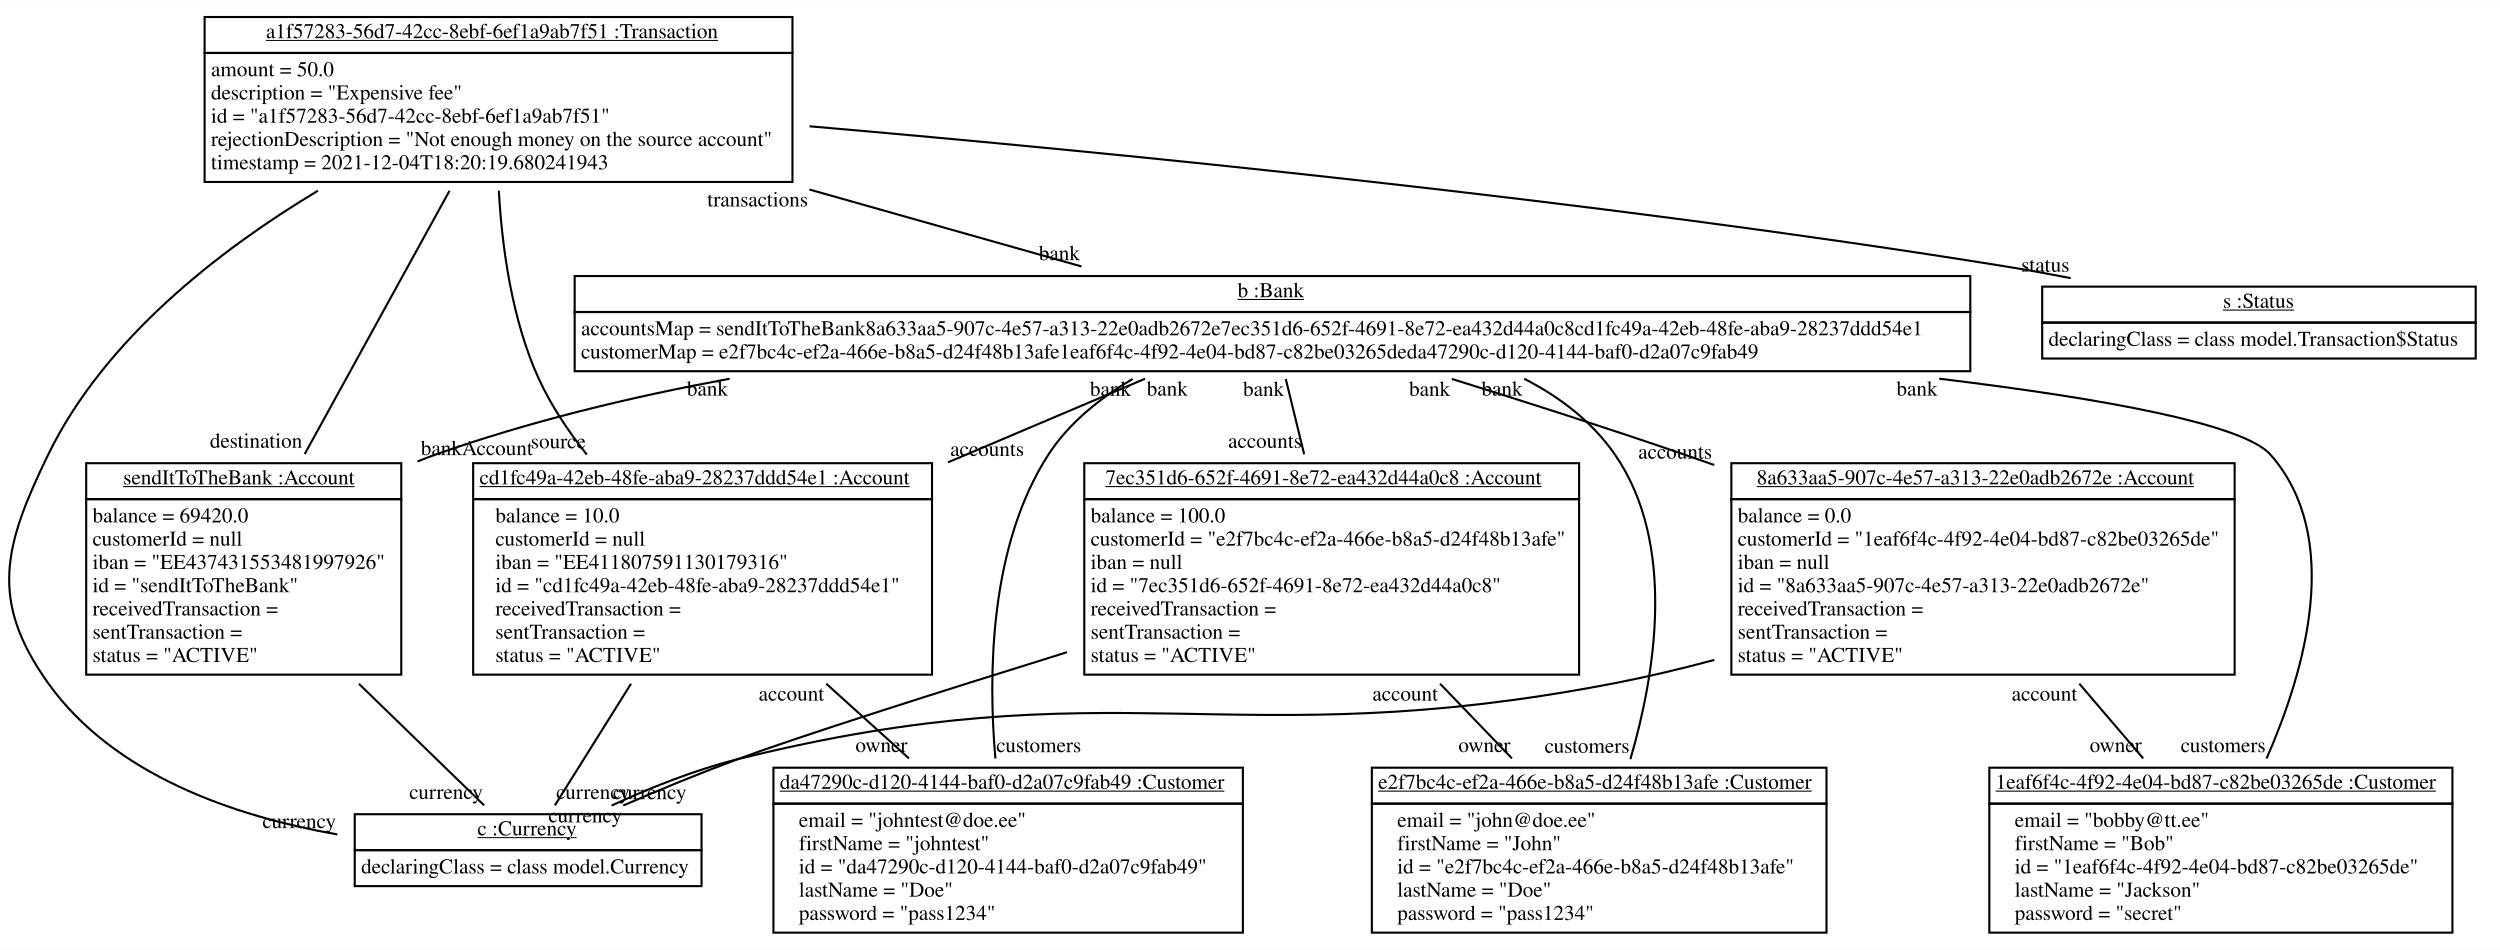
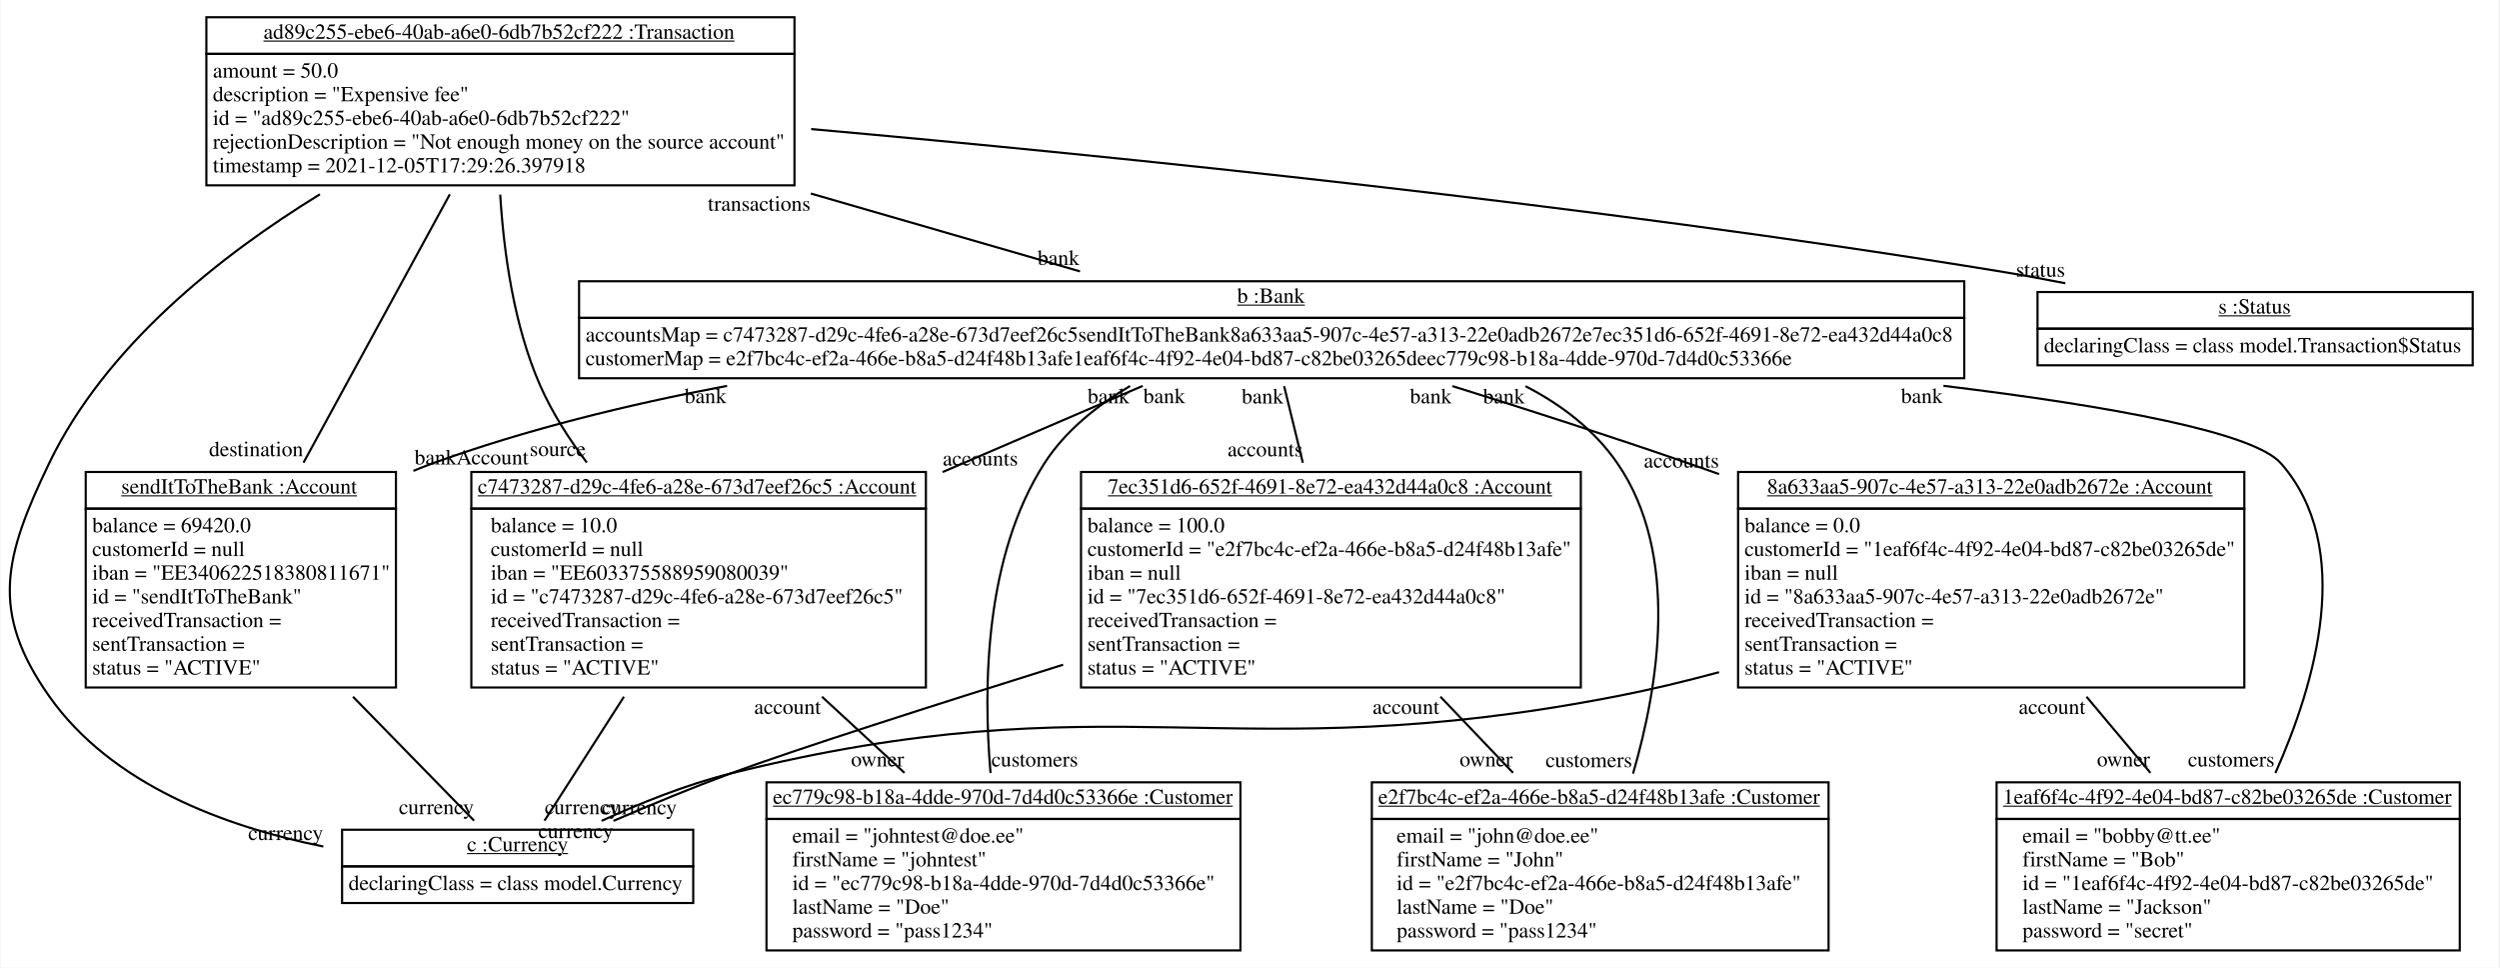
- <svg xmlns="http://www.w3.org/2000/svg" width="1182px" height="449px" viewBox="0.00 0.00 1182.26 449.00">
+ <svg xmlns="http://www.w3.org/2000/svg" width="1160px" height="449px" viewBox="0.00 0.00 1159.58 449.00">
  <g id="graph0" class="graph" transform="scale(1.0 1.0) rotate(0) translate(4 445)">
-     <polygon fill="white" stroke="transparent" points="-4,4 -4,-445 1178.26,-445 1178.26,4 -4,4" />
+     <polygon fill="white" stroke="transparent" points="-4,4 -4,-445 1155.58,-445 1155.58,4 -4,4" />
    <g id="node1" class="node">
-       <polygon fill="none" stroke="black" points="92.76,-420 92.76,-437 370.76,-437 370.76,-420 92.76,-420" />
-       <text text-anchor="start" x="121.76" y="-427" font-family="Times,serif" text-decoration="underline" font-size="10.00">a1f57283-56d7-42cc-8ebf-6ef1a9ab7f51 :Transaction</text>
-       <polygon fill="none" stroke="black" points="92.76,-359 92.76,-420 370.76,-420 370.76,-359 92.76,-359" />
-       <text text-anchor="start" x="95.76" y="-409" font-family="Times,serif" font-size="10.00">amount = 50.0</text>
-       <text text-anchor="start" x="95.76" y="-398" font-family="Times,serif" font-size="10.00">description = "Expensive fee"</text>
-       <text text-anchor="start" x="95.76" y="-387" font-family="Times,serif" font-size="10.00">id = "a1f57283-56d7-42cc-8ebf-6ef1a9ab7f51"</text>
-       <text text-anchor="start" x="95.76" y="-376" font-family="Times,serif" font-size="10.00">rejectionDescription = "Not enough money on the source account"</text>
-       <text text-anchor="start" x="95.76" y="-365" font-family="Times,serif" font-size="10.00">timestamp = 2021-12-04T18:20:19.680241943</text>
+       <polygon fill="none" stroke="black" points="91.58,-420 91.58,-437 364.58,-437 364.58,-420 91.58,-420" />
+       <text text-anchor="start" x="118.08" y="-427" font-family="Times,serif" text-decoration="underline" font-size="10.00">ad89c255-ebe6-40ab-a6e0-6db7b52cf222 :Transaction</text>
+       <polygon fill="none" stroke="black" points="91.58,-359 91.58,-420 364.58,-420 364.58,-359 91.58,-359" />
+       <text text-anchor="start" x="94.58" y="-409" font-family="Times,serif" font-size="10.00">amount = 50.0</text>
+       <text text-anchor="start" x="94.58" y="-398" font-family="Times,serif" font-size="10.00">description = "Expensive fee"</text>
+       <text text-anchor="start" x="94.58" y="-387" font-family="Times,serif" font-size="10.00">id = "ad89c255-ebe6-40ab-a6e0-6db7b52cf222"</text>
+       <text text-anchor="start" x="94.58" y="-376" font-family="Times,serif" font-size="10.00">rejectionDescription = "Not enough money on the source account"</text>
+       <text text-anchor="start" x="94.58" y="-365" font-family="Times,serif" font-size="10.00">timestamp = 2021-12-05T17:29:26.397918</text>
    </g>
    <g id="node2" class="node">
-       <polygon fill="none" stroke="black" points="267.76,-297.5 267.76,-314.5 927.76,-314.5 927.76,-297.5 267.76,-297.5" />
-       <text text-anchor="start" x="581.26" y="-304.5" font-family="Times,serif" text-decoration="underline" font-size="10.00">b :Bank</text>
-       <polygon fill="none" stroke="black" points="267.76,-269.5 267.76,-297.5 927.76,-297.5 927.76,-269.5 267.76,-269.5" />
-       <text text-anchor="start" x="270.76" y="-286.5" font-family="Times,serif" font-size="10.00">accountsMap = sendItToTheBank8a633aa5-907c-4e57-a313-22e0adb2672e7ec351d6-652f-4691-8e72-ea432d44a0c8cd1fc49a-42eb-48fe-aba9-28237ddd54e1</text>
-       <text text-anchor="start" x="270.76" y="-275.5" font-family="Times,serif" font-size="10.00">customerMap = e2f7bc4c-ef2a-466e-b8a5-d24f48b13afe1eaf6f4c-4f92-4e04-bd87-c82be03265deda47290c-d120-4144-baf0-d2a07c9fab49</text>
+       <polygon fill="none" stroke="black" points="264.58,-297.5 264.58,-314.5 907.58,-314.5 907.58,-297.5 264.58,-297.5" />
+       <text text-anchor="start" x="570.08" y="-304.5" font-family="Times,serif" text-decoration="underline" font-size="10.00">b :Bank</text>
+       <polygon fill="none" stroke="black" points="264.58,-269.5 264.58,-297.5 907.58,-297.5 907.58,-269.5 264.58,-269.5" />
+       <text text-anchor="start" x="267.58" y="-286.5" font-family="Times,serif" font-size="10.00">accountsMap = c7473287-d29c-4fe6-a28e-673d7eef26c5sendItToTheBank8a633aa5-907c-4e57-a313-22e0adb2672e7ec351d6-652f-4691-8e72-ea432d44a0c8</text>
+       <text text-anchor="start" x="267.58" y="-275.5" font-family="Times,serif" font-size="10.00">customerMap = e2f7bc4c-ef2a-466e-b8a5-d24f48b13afe1eaf6f4c-4f92-4e04-bd87-c82be03265deec779c98-b18a-4dde-970d-7d4d0c53366e</text>
    </g>
    <g id="edge1" class="edge">
-       <path fill="none" stroke="black" d="M378.78,-355.42C422.31,-343.12 468.67,-330.01 507.47,-319.03" />
-       <text text-anchor="middle" x="496.97" y="-322.03" font-family="Times,serif" font-size="10.00">bank</text>
-       <text text-anchor="middle" x="354.28" y="-347.42" font-family="Times,serif" font-size="10.00">transactions</text>
+       <path fill="none" stroke="black" d="M372.16,-355.2C414.47,-342.97 459.44,-329.97 497.13,-319.07" />
+       <text text-anchor="middle" x="487.13" y="-322.07" font-family="Times,serif" font-size="10.00">bank</text>
+       <text text-anchor="middle" x="348.16" y="-347.2" font-family="Times,serif" font-size="10.00">transactions</text>
    </g>
    <g id="node3" class="node">
-       <polygon fill="none" stroke="black" points="163.76,-43 163.76,-60 327.76,-60 327.76,-43 163.76,-43" />
-       <text text-anchor="start" x="221.76" y="-50" font-family="Times,serif" text-decoration="underline" font-size="10.00">c :Currency</text>
-       <polygon fill="none" stroke="black" points="163.76,-26 163.76,-43 327.76,-43 327.76,-26 163.76,-26" />
-       <text text-anchor="start" x="166.76" y="-32" font-family="Times,serif" font-size="10.00">declaringClass = class model.Currency</text>
+       <polygon fill="none" stroke="black" points="154.58,-43 154.58,-60 317.58,-60 317.58,-43 154.58,-43" />
+       <text text-anchor="start" x="212.58" y="-50" font-family="Times,serif" text-decoration="underline" font-size="10.00">c :Currency</text>
+       <polygon fill="none" stroke="black" points="154.58,-26 154.58,-43 317.58,-43 317.58,-26 154.58,-26" />
+       <text text-anchor="start" x="157.58" y="-32" font-family="Times,serif" font-size="10.00">declaringClass = class model.Currency</text>
    </g>
    <g id="edge2" class="edge">
-       <path fill="none" stroke="black" d="M146.37,-354.88C99.38,-326.65 45.34,-284.61 18.76,-230 -2.24,-186.84 -9.12,-161.07 18.76,-122 49.75,-78.59 106.5,-59.09 155.51,-50.44" />
-       <text text-anchor="middle" x="137.51" y="-53.44" font-family="Times,serif" font-size="10.00">currency</text>
+       <path fill="none" stroke="black" d="M144.28,-354.84C98.03,-326.46 44.7,-284.31 18.58,-230 -2.22,-186.74 -9.03,-161.26 18.58,-122 47.37,-81.07 99.78,-61.51 145.88,-52.21" />
+       <text text-anchor="middle" x="128.38" y="-55.21" font-family="Times,serif" font-size="10.00">currency</text>
    </g>
    <g id="node4" class="node">
-       <polygon fill="none" stroke="black" points="36.76,-209 36.76,-226 185.76,-226 185.76,-209 36.76,-209" />
-       <text text-anchor="start" x="54.26" y="-216" font-family="Times,serif" text-decoration="underline" font-size="10.00">sendItToTheBank :Account</text>
-       <polygon fill="none" stroke="black" points="36.76,-126 36.76,-209 185.76,-209 185.76,-126 36.76,-126" />
-       <text text-anchor="start" x="39.76" y="-198" font-family="Times,serif" font-size="10.00">balance = 69420.0</text>
-       <text text-anchor="start" x="39.76" y="-187" font-family="Times,serif" font-size="10.00">customerId = null</text>
-       <text text-anchor="start" x="39.76" y="-176" font-family="Times,serif" font-size="10.00">iban = "EE437431553481997926"</text>
-       <text text-anchor="start" x="39.76" y="-165" font-family="Times,serif" font-size="10.00">id = "sendItToTheBank"</text>
-       <text text-anchor="start" x="39.76" y="-154" font-family="Times,serif" font-size="10.00">receivedTransaction = </text>
-       <text text-anchor="start" x="39.76" y="-143" font-family="Times,serif" font-size="10.00">sentTransaction = </text>
-       <text text-anchor="start" x="39.76" y="-132" font-family="Times,serif" font-size="10.00">status = "ACTIVE"</text>
+       <polygon fill="none" stroke="black" points="35.58,-209 35.58,-226 179.58,-226 179.58,-209 35.58,-209" />
+       <text text-anchor="start" x="52.08" y="-216" font-family="Times,serif" text-decoration="underline" font-size="10.00">sendItToTheBank :Account</text>
+       <polygon fill="none" stroke="black" points="35.58,-126 35.58,-209 179.58,-209 179.58,-126 35.58,-126" />
+       <text text-anchor="start" x="38.58" y="-198" font-family="Times,serif" font-size="10.00">balance = 69420.0</text>
+       <text text-anchor="start" x="38.58" y="-187" font-family="Times,serif" font-size="10.00">customerId = null</text>
+       <text text-anchor="start" x="38.58" y="-176" font-family="Times,serif" font-size="10.00">iban = "EE340622518380811671"</text>
+       <text text-anchor="start" x="38.58" y="-165" font-family="Times,serif" font-size="10.00">id = "sendItToTheBank"</text>
+       <text text-anchor="start" x="38.58" y="-154" font-family="Times,serif" font-size="10.00">receivedTransaction = </text>
+       <text text-anchor="start" x="38.58" y="-143" font-family="Times,serif" font-size="10.00">sentTransaction = </text>
+       <text text-anchor="start" x="38.58" y="-132" font-family="Times,serif" font-size="10.00">status = "ACTIVE"</text>
    </g>
    <g id="edge3" class="edge">
-       <path fill="none" stroke="black" d="M208.58,-354.84C189.09,-319.41 161.13,-268.57 140.09,-230.31" />
-       <text text-anchor="middle" x="117.09" y="-233.31" font-family="Times,serif" font-size="10.00">destination</text>
+       <path fill="none" stroke="black" d="M204.59,-354.84C185.26,-319.41 157.53,-268.57 136.66,-230.31" />
+       <text text-anchor="middle" x="114.66" y="-233.31" font-family="Times,serif" font-size="10.00">destination</text>
    </g>
    <g id="node5" class="node">
-       <polygon fill="none" stroke="black" points="219.76,-209 219.76,-226 436.76,-226 436.76,-209 219.76,-209" />
-       <text text-anchor="start" x="222.76" y="-216" font-family="Times,serif" text-decoration="underline" font-size="10.00">cd1fc49a-42eb-48fe-aba9-28237ddd54e1 :Account</text>
-       <polygon fill="none" stroke="black" points="219.76,-126 219.76,-209 436.76,-209 436.76,-126 219.76,-126" />
-       <text text-anchor="start" x="230.26" y="-198" font-family="Times,serif" font-size="10.00">balance = 10.0</text>
-       <text text-anchor="start" x="230.26" y="-187" font-family="Times,serif" font-size="10.00">customerId = null</text>
-       <text text-anchor="start" x="230.26" y="-176" font-family="Times,serif" font-size="10.00">iban = "EE411807591130179316"</text>
-       <text text-anchor="start" x="230.26" y="-165" font-family="Times,serif" font-size="10.00">id = "cd1fc49a-42eb-48fe-aba9-28237ddd54e1"</text>
-       <text text-anchor="start" x="230.26" y="-154" font-family="Times,serif" font-size="10.00">receivedTransaction = </text>
-       <text text-anchor="start" x="230.26" y="-143" font-family="Times,serif" font-size="10.00">sentTransaction = </text>
-       <text text-anchor="start" x="230.26" y="-132" font-family="Times,serif" font-size="10.00">status = "ACTIVE"</text>
+       <polygon fill="none" stroke="black" points="214.58,-209 214.58,-226 425.58,-226 425.58,-209 214.58,-209" />
+       <text text-anchor="start" x="217.58" y="-216" font-family="Times,serif" text-decoration="underline" font-size="10.00">c7473287-d29c-4fe6-a28e-673d7eef26c5 :Account</text>
+       <polygon fill="none" stroke="black" points="214.58,-126 214.58,-209 425.58,-209 425.58,-126 214.58,-126" />
+       <text text-anchor="start" x="223.58" y="-198" font-family="Times,serif" font-size="10.00">balance = 10.0</text>
+       <text text-anchor="start" x="223.58" y="-187" font-family="Times,serif" font-size="10.00">customerId = null</text>
+       <text text-anchor="start" x="223.58" y="-176" font-family="Times,serif" font-size="10.00">iban = "EE603375588959080039"</text>
+       <text text-anchor="start" x="223.58" y="-165" font-family="Times,serif" font-size="10.00">id = "c7473287-d29c-4fe6-a28e-673d7eef26c5"</text>
+       <text text-anchor="start" x="223.58" y="-154" font-family="Times,serif" font-size="10.00">receivedTransaction = </text>
+       <text text-anchor="start" x="223.58" y="-143" font-family="Times,serif" font-size="10.00">sentTransaction = </text>
+       <text text-anchor="start" x="223.58" y="-132" font-family="Times,serif" font-size="10.00">status = "ACTIVE"</text>
    </g>
    <g id="edge4" class="edge">
-       <path fill="none" stroke="black" d="M231.89,-354.89C233.39,-328.33 238.01,-293.9 250.76,-266 256.54,-253.36 264.68,-241.16 273.52,-230.05" />
-       <text text-anchor="middle" x="260.02" y="-233.05" font-family="Times,serif" font-size="10.00">source</text>
+       <path fill="none" stroke="black" d="M227.98,-354.7C229.6,-328.23 234.24,-293.96 246.58,-266 252.07,-253.57 259.79,-241.46 268.17,-230.38" />
+       <text text-anchor="middle" x="254.67" y="-233.38" font-family="Times,serif" font-size="10.00">source</text>
    </g>
    <g id="node6" class="node">
-       <polygon fill="none" stroke="black" points="961.76,-292.5 961.76,-309.5 1166.76,-309.5 1166.76,-292.5 961.76,-292.5" />
-       <text text-anchor="start" x="1047.26" y="-299.5" font-family="Times,serif" text-decoration="underline" font-size="10.00">s :Status</text>
-       <polygon fill="none" stroke="black" points="961.76,-275.5 961.76,-292.5 1166.76,-292.5 1166.76,-275.5 961.76,-275.5" />
-       <text text-anchor="start" x="964.76" y="-281.5" font-family="Times,serif" font-size="10.00">declaringClass = class model.Transaction$Status</text>
+       <polygon fill="none" stroke="black" points="941.58,-292.5 941.58,-309.5 1143.58,-309.5 1143.58,-292.5 941.58,-292.5" />
+       <text text-anchor="start" x="1025.58" y="-299.5" font-family="Times,serif" text-decoration="underline" font-size="10.00">s :Status</text>
+       <polygon fill="none" stroke="black" points="941.58,-275.5 941.58,-292.5 1143.58,-292.5 1143.58,-275.5 941.58,-275.5" />
+       <text text-anchor="start" x="944.58" y="-281.5" font-family="Times,serif" font-size="10.00">declaringClass = class model.Transaction$Status</text>
    </g>
    <g id="edge5" class="edge">
-       <path fill="none" stroke="black" d="M378.81,-385.33C523.39,-372.82 750.07,-350.43 944.76,-319 954.67,-317.4 965,-315.52 975.25,-313.51" />
-       <text text-anchor="middle" x="963.25" y="-316.51" font-family="Times,serif" font-size="10.00">status</text>
+       <path fill="none" stroke="black" d="M372.34,-385.11C513.72,-372.49 734.72,-350.06 924.58,-319 934.3,-317.41 944.43,-315.54 954.49,-313.56" />
+       <text text-anchor="middle" x="942.99" y="-316.56" font-family="Times,serif" font-size="10.00">status</text>
    </g>
    <g id="edge6" class="edge">
-       <path fill="none" stroke="black" d="M341.04,-265.95C293.94,-257.26 245.78,-245.61 201.76,-230 199.01,-229.02 196.24,-227.96 193.47,-226.83" />
-       <text text-anchor="middle" x="221.47" y="-229.83" font-family="Times,serif" font-size="10.00">bankAccount</text>
-       <text text-anchor="middle" x="330.54" y="-257.95" font-family="Times,serif" font-size="10.00">bank</text>
+       <path fill="none" stroke="black" d="M333.27,-265.95C287.01,-257.26 239.74,-245.61 196.58,-230 193.62,-228.93 190.65,-227.76 187.68,-226.5" />
+       <text text-anchor="middle" x="214.68" y="-229.5" font-family="Times,serif" font-size="10.00">bankAccount</text>
+       <text text-anchor="middle" x="323.27" y="-257.95" font-family="Times,serif" font-size="10.00">bank</text>
    </g>
    <g id="edge9" class="edge">
-       <path fill="none" stroke="black" d="M537.51,-265.95C510,-254.28 476.44,-240.05 444.31,-226.42" />
-       <text text-anchor="middle" x="462.81" y="-229.42" font-family="Times,serif" font-size="10.00">accounts</text>
-       <text text-anchor="middle" x="548.01" y="-257.95" font-family="Times,serif" font-size="10.00">bank</text>
+       <path fill="none" stroke="black" d="M526.22,-265.95C498.81,-254.15 465.31,-239.73 433.33,-225.96" />
+       <text text-anchor="middle" x="450.83" y="-228.96" font-family="Times,serif" font-size="10.00">accounts</text>
+       <text text-anchor="middle" x="536.22" y="-257.95" font-family="Times,serif" font-size="10.00">bank</text>
    </g>
    <g id="node7" class="node">
-       <polygon fill="none" stroke="black" points="814.76,-209 814.76,-226 1052.76,-226 1052.76,-209 814.76,-209" />
-       <text text-anchor="start" x="826.76" y="-216" font-family="Times,serif" text-decoration="underline" font-size="10.00">8a633aa5-907c-4e57-a313-22e0adb2672e :Account</text>
-       <polygon fill="none" stroke="black" points="814.76,-126 814.76,-209 1052.76,-209 1052.76,-126 814.76,-126" />
-       <text text-anchor="start" x="817.76" y="-198" font-family="Times,serif" font-size="10.00">balance = 0.0</text>
-       <text text-anchor="start" x="817.76" y="-187" font-family="Times,serif" font-size="10.00">customerId = "1eaf6f4c-4f92-4e04-bd87-c82be03265de"</text>
-       <text text-anchor="start" x="817.76" y="-176" font-family="Times,serif" font-size="10.00">iban = null</text>
-       <text text-anchor="start" x="817.76" y="-165" font-family="Times,serif" font-size="10.00">id = "8a633aa5-907c-4e57-a313-22e0adb2672e"</text>
-       <text text-anchor="start" x="817.76" y="-154" font-family="Times,serif" font-size="10.00">receivedTransaction = </text>
-       <text text-anchor="start" x="817.76" y="-143" font-family="Times,serif" font-size="10.00">sentTransaction = </text>
-       <text text-anchor="start" x="817.76" y="-132" font-family="Times,serif" font-size="10.00">status = "ACTIVE"</text>
+       <polygon fill="none" stroke="black" points="802.58,-209 802.58,-226 1037.58,-226 1037.58,-209 802.58,-209" />
+       <text text-anchor="start" x="816.08" y="-216" font-family="Times,serif" text-decoration="underline" font-size="10.00">8a633aa5-907c-4e57-a313-22e0adb2672e :Account</text>
+       <polygon fill="none" stroke="black" points="802.58,-126 802.58,-209 1037.58,-209 1037.58,-126 802.58,-126" />
+       <text text-anchor="start" x="805.58" y="-198" font-family="Times,serif" font-size="10.00">balance = 0.0</text>
+       <text text-anchor="start" x="805.58" y="-187" font-family="Times,serif" font-size="10.00">customerId = "1eaf6f4c-4f92-4e04-bd87-c82be03265de"</text>
+       <text text-anchor="start" x="805.58" y="-176" font-family="Times,serif" font-size="10.00">iban = null</text>
+       <text text-anchor="start" x="805.58" y="-165" font-family="Times,serif" font-size="10.00">id = "8a633aa5-907c-4e57-a313-22e0adb2672e"</text>
+       <text text-anchor="start" x="805.58" y="-154" font-family="Times,serif" font-size="10.00">receivedTransaction = </text>
+       <text text-anchor="start" x="805.58" y="-143" font-family="Times,serif" font-size="10.00">sentTransaction = </text>
+       <text text-anchor="start" x="805.58" y="-132" font-family="Times,serif" font-size="10.00">status = "ACTIVE"</text>
    </g>
    <g id="edge7" class="edge">
-       <path fill="none" stroke="black" d="M682.56,-265.85C716.91,-255.18 756.86,-242.4 792.76,-230 797.34,-228.42 801.99,-226.79 806.67,-225.13" />
-       <text text-anchor="middle" x="788.17" y="-228.13" font-family="Times,serif" font-size="10.00">accounts</text>
-       <text text-anchor="middle" x="672.06" y="-257.85" font-family="Times,serif" font-size="10.00">bank</text>
+       <path fill="none" stroke="black" d="M669.95,-265.86C704.12,-255.19 743.87,-242.41 779.58,-230 784.25,-228.38 788.99,-226.71 793.77,-225" />
+       <text text-anchor="middle" x="776.27" y="-228" font-family="Times,serif" font-size="10.00">accounts</text>
+       <text text-anchor="middle" x="659.95" y="-257.86" font-family="Times,serif" font-size="10.00">bank</text>
    </g>
    <g id="node8" class="node">
-       <polygon fill="none" stroke="black" points="508.76,-209 508.76,-226 742.76,-226 742.76,-209 508.76,-209" />
-       <text text-anchor="start" x="518.76" y="-216" font-family="Times,serif" text-decoration="underline" font-size="10.00">7ec351d6-652f-4691-8e72-ea432d44a0c8 :Account</text>
-       <polygon fill="none" stroke="black" points="508.76,-126 508.76,-209 742.76,-209 742.76,-126 508.76,-126" />
-       <text text-anchor="start" x="511.76" y="-198" font-family="Times,serif" font-size="10.00">balance = 100.0</text>
-       <text text-anchor="start" x="511.76" y="-187" font-family="Times,serif" font-size="10.00">customerId = "e2f7bc4c-ef2a-466e-b8a5-d24f48b13afe"</text>
-       <text text-anchor="start" x="511.76" y="-176" font-family="Times,serif" font-size="10.00">iban = null</text>
-       <text text-anchor="start" x="511.76" y="-165" font-family="Times,serif" font-size="10.00">id = "7ec351d6-652f-4691-8e72-ea432d44a0c8"</text>
-       <text text-anchor="start" x="511.76" y="-154" font-family="Times,serif" font-size="10.00">receivedTransaction = </text>
-       <text text-anchor="start" x="511.76" y="-143" font-family="Times,serif" font-size="10.00">sentTransaction = </text>
-       <text text-anchor="start" x="511.76" y="-132" font-family="Times,serif" font-size="10.00">status = "ACTIVE"</text>
+       <polygon fill="none" stroke="black" points="497.58,-209 497.58,-226 729.58,-226 729.58,-209 497.58,-209" />
+       <text text-anchor="start" x="510.08" y="-216" font-family="Times,serif" text-decoration="underline" font-size="10.00">7ec351d6-652f-4691-8e72-ea432d44a0c8 :Account</text>
+       <polygon fill="none" stroke="black" points="497.58,-126 497.58,-209 729.58,-209 729.58,-126 497.58,-126" />
+       <text text-anchor="start" x="500.58" y="-198" font-family="Times,serif" font-size="10.00">balance = 100.0</text>
+       <text text-anchor="start" x="500.58" y="-187" font-family="Times,serif" font-size="10.00">customerId = "e2f7bc4c-ef2a-466e-b8a5-d24f48b13afe"</text>
+       <text text-anchor="start" x="500.58" y="-176" font-family="Times,serif" font-size="10.00">iban = null</text>
+       <text text-anchor="start" x="500.58" y="-165" font-family="Times,serif" font-size="10.00">id = "7ec351d6-652f-4691-8e72-ea432d44a0c8"</text>
+       <text text-anchor="start" x="500.58" y="-154" font-family="Times,serif" font-size="10.00">receivedTransaction = </text>
+       <text text-anchor="start" x="500.58" y="-143" font-family="Times,serif" font-size="10.00">sentTransaction = </text>
+       <text text-anchor="start" x="500.58" y="-132" font-family="Times,serif" font-size="10.00">status = "ACTIVE"</text>
    </g>
    <g id="edge8" class="edge">
-       <path fill="none" stroke="black" d="M604.05,-265.8C606.63,-255.25 609.72,-242.63 612.74,-230.25" />
-       <text text-anchor="middle" x="594.24" y="-233.25" font-family="Times,serif" font-size="10.00">accounts</text>
-       <text text-anchor="middle" x="593.55" y="-257.8" font-family="Times,serif" font-size="10.00">bank</text>
+       <path fill="none" stroke="black" d="M591.87,-265.8C594.44,-255.25 597.53,-242.63 600.56,-230.25" />
+       <text text-anchor="middle" x="583.06" y="-233.25" font-family="Times,serif" font-size="10.00">accounts</text>
+       <text text-anchor="middle" x="581.87" y="-257.8" font-family="Times,serif" font-size="10.00">bank</text>
    </g>
    <g id="node9" class="node">
-       <polygon fill="none" stroke="black" points="644.76,-65 644.76,-82 859.76,-82 859.76,-65 644.76,-65" />
-       <text text-anchor="start" x="647.76" y="-72" font-family="Times,serif" text-decoration="underline" font-size="10.00">e2f7bc4c-ef2a-466e-b8a5-d24f48b13afe :Customer</text>
-       <polygon fill="none" stroke="black" points="644.76,-4 644.76,-65 859.76,-65 859.76,-4 644.76,-4" />
-       <text text-anchor="start" x="656.76" y="-54" font-family="Times,serif" font-size="10.00">email = "john@doe.ee"</text>
-       <text text-anchor="start" x="656.76" y="-43" font-family="Times,serif" font-size="10.00">firstName = "John"</text>
-       <text text-anchor="start" x="656.76" y="-32" font-family="Times,serif" font-size="10.00">id = "e2f7bc4c-ef2a-466e-b8a5-d24f48b13afe"</text>
-       <text text-anchor="start" x="656.76" y="-21" font-family="Times,serif" font-size="10.00">lastName = "Doe"</text>
-       <text text-anchor="start" x="656.76" y="-10" font-family="Times,serif" font-size="10.00">password = "pass1234"</text>
+       <polygon fill="none" stroke="black" points="632.58,-65 632.58,-82 844.58,-82 844.58,-65 632.58,-65" />
+       <text text-anchor="start" x="635.58" y="-72" font-family="Times,serif" text-decoration="underline" font-size="10.00">e2f7bc4c-ef2a-466e-b8a5-d24f48b13afe :Customer</text>
+       <polygon fill="none" stroke="black" points="632.58,-4 632.58,-65 844.58,-65 844.58,-4 632.58,-4" />
+       <text text-anchor="start" x="644.08" y="-54" font-family="Times,serif" font-size="10.00">email = "john@doe.ee"</text>
+       <text text-anchor="start" x="644.08" y="-43" font-family="Times,serif" font-size="10.00">firstName = "John"</text>
+       <text text-anchor="start" x="644.08" y="-32" font-family="Times,serif" font-size="10.00">id = "e2f7bc4c-ef2a-466e-b8a5-d24f48b13afe"</text>
+       <text text-anchor="start" x="644.08" y="-21" font-family="Times,serif" font-size="10.00">lastName = "Doe"</text>
+       <text text-anchor="start" x="644.08" y="-10" font-family="Times,serif" font-size="10.00">password = "pass1234"</text>
    </g>
    <g id="edge10" class="edge">
-       <path fill="none" stroke="black" d="M716.81,-265.94C733.72,-257.25 749,-245.6 759.76,-230 788.86,-187.83 778.86,-126.58 767.02,-86.04" />
-       <text text-anchor="middle" x="746.52" y="-89.04" font-family="Times,serif" font-size="10.00">customers</text>
-       <text text-anchor="middle" x="706.31" y="-257.94" font-family="Times,serif" font-size="10.00">bank</text>
+       <path fill="none" stroke="black" d="M703.9,-265.81C720.71,-257.14 735.89,-245.53 746.58,-230 775.63,-187.8 765.64,-126.56 753.82,-86.03" />
+       <text text-anchor="middle" x="733.32" y="-89.03" font-family="Times,serif" font-size="10.00">customers</text>
+       <text text-anchor="middle" x="693.9" y="-257.81" font-family="Times,serif" font-size="10.00">bank</text>
    </g>
    <g id="node10" class="node">
-       <polygon fill="none" stroke="black" points="936.76,-65 936.76,-82 1155.76,-82 1155.76,-65 936.76,-65" />
-       <text text-anchor="start" x="939.76" y="-72" font-family="Times,serif" text-decoration="underline" font-size="10.00">1eaf6f4c-4f92-4e04-bd87-c82be03265de :Customer</text>
-       <polygon fill="none" stroke="black" points="936.76,-4 936.76,-65 1155.76,-65 1155.76,-4 936.76,-4" />
-       <text text-anchor="start" x="948.76" y="-54" font-family="Times,serif" font-size="10.00">email = "bobby@tt.ee"</text>
-       <text text-anchor="start" x="948.76" y="-43" font-family="Times,serif" font-size="10.00">firstName = "Bob"</text>
-       <text text-anchor="start" x="948.76" y="-32" font-family="Times,serif" font-size="10.00">id = "1eaf6f4c-4f92-4e04-bd87-c82be03265de"</text>
-       <text text-anchor="start" x="948.76" y="-21" font-family="Times,serif" font-size="10.00">lastName = "Jackson"</text>
-       <text text-anchor="start" x="948.76" y="-10" font-family="Times,serif" font-size="10.00">password = "secret"</text>
+       <polygon fill="none" stroke="black" points="922.58,-65 922.58,-82 1137.58,-82 1137.58,-65 922.58,-65" />
+       <text text-anchor="start" x="925.58" y="-72" font-family="Times,serif" text-decoration="underline" font-size="10.00">1eaf6f4c-4f92-4e04-bd87-c82be03265de :Customer</text>
+       <polygon fill="none" stroke="black" points="922.58,-4 922.58,-65 1137.58,-65 1137.58,-4 922.58,-4" />
+       <text text-anchor="start" x="934.58" y="-54" font-family="Times,serif" font-size="10.00">email = "bobby@tt.ee"</text>
+       <text text-anchor="start" x="934.58" y="-43" font-family="Times,serif" font-size="10.00">firstName = "Bob"</text>
+       <text text-anchor="start" x="934.58" y="-32" font-family="Times,serif" font-size="10.00">id = "1eaf6f4c-4f92-4e04-bd87-c82be03265de"</text>
+       <text text-anchor="start" x="934.58" y="-21" font-family="Times,serif" font-size="10.00">lastName = "Jackson"</text>
+       <text text-anchor="start" x="934.58" y="-10" font-family="Times,serif" font-size="10.00">password = "secret"</text>
    </g>
    <g id="edge11" class="edge">
-       <path fill="none" stroke="black" d="M913.05,-265.97C991.51,-256.47 1057.1,-244.42 1069.76,-230 1104.14,-190.86 1086.17,-127.99 1067.86,-86.34" />
-       <text text-anchor="middle" x="1047.36" y="-89.34" font-family="Times,serif" font-size="10.00">customers</text>
-       <text text-anchor="middle" x="902.55" y="-257.97" font-family="Times,serif" font-size="10.00">bank</text>
+       <path fill="none" stroke="black" d="M897.92,-265.98C976.3,-256.46 1041.95,-244.39 1054.58,-230 1088.96,-190.81 1070.6,-127.95 1052,-86.32" />
+       <text text-anchor="middle" x="1031.5" y="-89.32" font-family="Times,serif" font-size="10.00">customers</text>
+       <text text-anchor="middle" x="887.92" y="-257.98" font-family="Times,serif" font-size="10.00">bank</text>
    </g>
    <g id="node11" class="node">
-       <polygon fill="none" stroke="black" points="361.76,-65 361.76,-82 583.76,-82 583.76,-65 361.76,-65" />
-       <text text-anchor="start" x="364.76" y="-72" font-family="Times,serif" text-decoration="underline" font-size="10.00">da47290c-d120-4144-baf0-d2a07c9fab49 :Customer</text>
-       <polygon fill="none" stroke="black" points="361.76,-4 361.76,-65 583.76,-65 583.76,-4 361.76,-4" />
-       <text text-anchor="start" x="373.76" y="-54" font-family="Times,serif" font-size="10.00">email = "johntest@doe.ee"</text>
-       <text text-anchor="start" x="373.76" y="-43" font-family="Times,serif" font-size="10.00">firstName = "johntest"</text>
-       <text text-anchor="start" x="373.76" y="-32" font-family="Times,serif" font-size="10.00">id = "da47290c-d120-4144-baf0-d2a07c9fab49"</text>
-       <text text-anchor="start" x="373.76" y="-21" font-family="Times,serif" font-size="10.00">lastName = "Doe"</text>
-       <text text-anchor="start" x="373.76" y="-10" font-family="Times,serif" font-size="10.00">password = "pass1234"</text>
+       <polygon fill="none" stroke="black" points="351.58,-65 351.58,-82 571.58,-82 571.58,-65 351.58,-65" />
+       <text text-anchor="start" x="354.58" y="-72" font-family="Times,serif" text-decoration="underline" font-size="10.00">ec779c98-b18a-4dde-970d-7d4d0c53366e :Customer</text>
+       <polygon fill="none" stroke="black" points="351.58,-4 351.58,-65 571.58,-65 571.58,-4 351.58,-4" />
+       <text text-anchor="start" x="363.58" y="-54" font-family="Times,serif" font-size="10.00">email = "johntest@doe.ee"</text>
+       <text text-anchor="start" x="363.58" y="-43" font-family="Times,serif" font-size="10.00">firstName = "johntest"</text>
+       <text text-anchor="start" x="363.58" y="-32" font-family="Times,serif" font-size="10.00">id = "ec779c98-b18a-4dde-970d-7d4d0c53366e"</text>
+       <text text-anchor="start" x="363.58" y="-21" font-family="Times,serif" font-size="10.00">lastName = "Doe"</text>
+       <text text-anchor="start" x="363.58" y="-10" font-family="Times,serif" font-size="10.00">password = "pass1234"</text>
    </g>
    <g id="edge12" class="edge">
-       <path fill="none" stroke="black" d="M531.64,-265.85C516.21,-256.8 501.46,-245.01 491.76,-230 464.03,-187.05 463.23,-126.55 466.72,-86.34" />
-       <text text-anchor="middle" x="487.22" y="-89.34" font-family="Times,serif" font-size="10.00">customers</text>
-       <text text-anchor="middle" x="521.14" y="-257.85" font-family="Times,serif" font-size="10.00">bank</text>
+       <path fill="none" stroke="black" d="M520.35,-265.9C504.96,-256.82 490.24,-245.02 480.58,-230 452.93,-187 452.11,-126.5 455.58,-86.32" />
+       <text text-anchor="middle" x="476.08" y="-89.32" font-family="Times,serif" font-size="10.00">customers</text>
+       <text text-anchor="middle" x="510.35" y="-257.9" font-family="Times,serif" font-size="10.00">bank</text>
    </g>
    <g id="edge13" class="edge">
-       <path fill="none" stroke="black" d="M165.67,-121.72C186.55,-101.46 209.1,-79.58 224.93,-64.22" />
-       <text text-anchor="middle" x="206.93" y="-67.22" font-family="Times,serif" font-size="10.00">currency</text>
+       <path fill="none" stroke="black" d="M159.64,-121.72C179.44,-101.46 200.81,-79.58 215.83,-64.22" />
+       <text text-anchor="middle" x="198.33" y="-67.22" font-family="Times,serif" font-size="10.00">currency</text>
    </g>
    <g id="edge14" class="edge">
-       <path fill="none" stroke="black" d="M294.41,-121.72C281.73,-101.46 268.04,-79.58 258.42,-64.22" />
-       <text text-anchor="middle" x="276.42" y="-67.22" font-family="Times,serif" font-size="10.00">currency</text>
+       <path fill="none" stroke="black" d="M285.42,-121.72C272.42,-101.46 258.4,-79.58 248.55,-64.22" />
+       <text text-anchor="middle" x="266.05" y="-67.22" font-family="Times,serif" font-size="10.00">currency</text>
    </g>
    <g id="edge15" class="edge">
-       <path fill="none" stroke="black" d="M386.74,-121.72C399.76,-109.96 413.38,-97.66 425.84,-86.4" />
-       <text text-anchor="middle" x="412.84" y="-89.4" font-family="Times,serif" font-size="10.00">owner</text>
-       <text text-anchor="middle" x="370.24" y="-113.72" font-family="Times,serif" font-size="10.00">account</text>
+       <path fill="none" stroke="black" d="M377.34,-121.72C390.08,-109.96 403.42,-97.66 415.63,-86.4" />
+       <text text-anchor="middle" x="403.13" y="-89.4" font-family="Times,serif" font-size="10.00">owner</text>
+       <text text-anchor="middle" x="361.34" y="-113.72" font-family="Times,serif" font-size="10.00">account</text>
    </g>
    <g id="edge16" class="edge">
-       <path fill="none" stroke="black" d="M806.72,-132.97C791.03,-128.77 775.11,-124.97 759.76,-122 578,-86.84 524.42,-130.7 344.76,-86 324.47,-80.95 302.99,-72.28 285.24,-64.12" />
-       <text text-anchor="middle" x="303.24" y="-67.12" font-family="Times,serif" font-size="10.00">currency</text>
+       <path fill="none" stroke="black" d="M793.75,-133.1C777.99,-128.85 762,-125 746.58,-122 566.16,-86.89 512.94,-130.44 334.58,-86 314.29,-80.94 292.81,-72.27 275.05,-64.12" />
+       <text text-anchor="middle" x="292.55" y="-67.12" font-family="Times,serif" font-size="10.00">currency</text>
    </g>
    <g id="edge17" class="edge">
-       <path fill="none" stroke="black" d="M979.32,-121.72C989.37,-109.96 999.89,-97.66 1009.52,-86.4" />
-       <text text-anchor="middle" x="996.52" y="-89.4" font-family="Times,serif" font-size="10.00">owner</text>
-       <text text-anchor="middle" x="962.82" y="-113.72" font-family="Times,serif" font-size="10.00">account</text>
+       <path fill="none" stroke="black" d="M964.32,-121.72C974.2,-109.96 984.53,-97.66 993.98,-86.4" />
+       <text text-anchor="middle" x="981.48" y="-89.4" font-family="Times,serif" font-size="10.00">owner</text>
+       <text text-anchor="middle" x="948.32" y="-113.72" font-family="Times,serif" font-size="10.00">account</text>
    </g>
    <g id="edge18" class="edge">
-       <path fill="none" stroke="black" d="M500.57,-136.61C440.04,-117.8 374.22,-96.89 344.76,-86 326.9,-79.4 307.56,-71.39 290.75,-64.14" />
-       <text text-anchor="middle" x="272.75" y="-56.14" font-family="Times,serif" font-size="10.00">currency</text>
+       <path fill="none" stroke="black" d="M489.28,-136.58C429.19,-117.75 363.84,-96.85 334.58,-86 316.73,-79.38 297.38,-71.37 280.57,-64.12" />
+       <text text-anchor="middle" x="263.07" y="-56.12" font-family="Times,serif" font-size="10.00">currency</text>
    </g>
    <g id="edge19" class="edge">
-       <path fill="none" stroke="black" d="M677.01,-121.72C688.32,-109.96 700.16,-97.66 710.99,-86.4" />
-       <text text-anchor="middle" x="697.99" y="-89.4" font-family="Times,serif" font-size="10.00">owner</text>
-       <text text-anchor="middle" x="660.51" y="-113.72" font-family="Times,serif" font-size="10.00">account</text>
+       <path fill="none" stroke="black" d="M664.42,-121.72C675.64,-109.96 687.38,-97.66 698.13,-86.4" />
+       <text text-anchor="middle" x="685.63" y="-89.4" font-family="Times,serif" font-size="10.00">owner</text>
+       <text text-anchor="middle" x="648.42" y="-113.72" font-family="Times,serif" font-size="10.00">account</text>
    </g>
  </g>
</svg>
